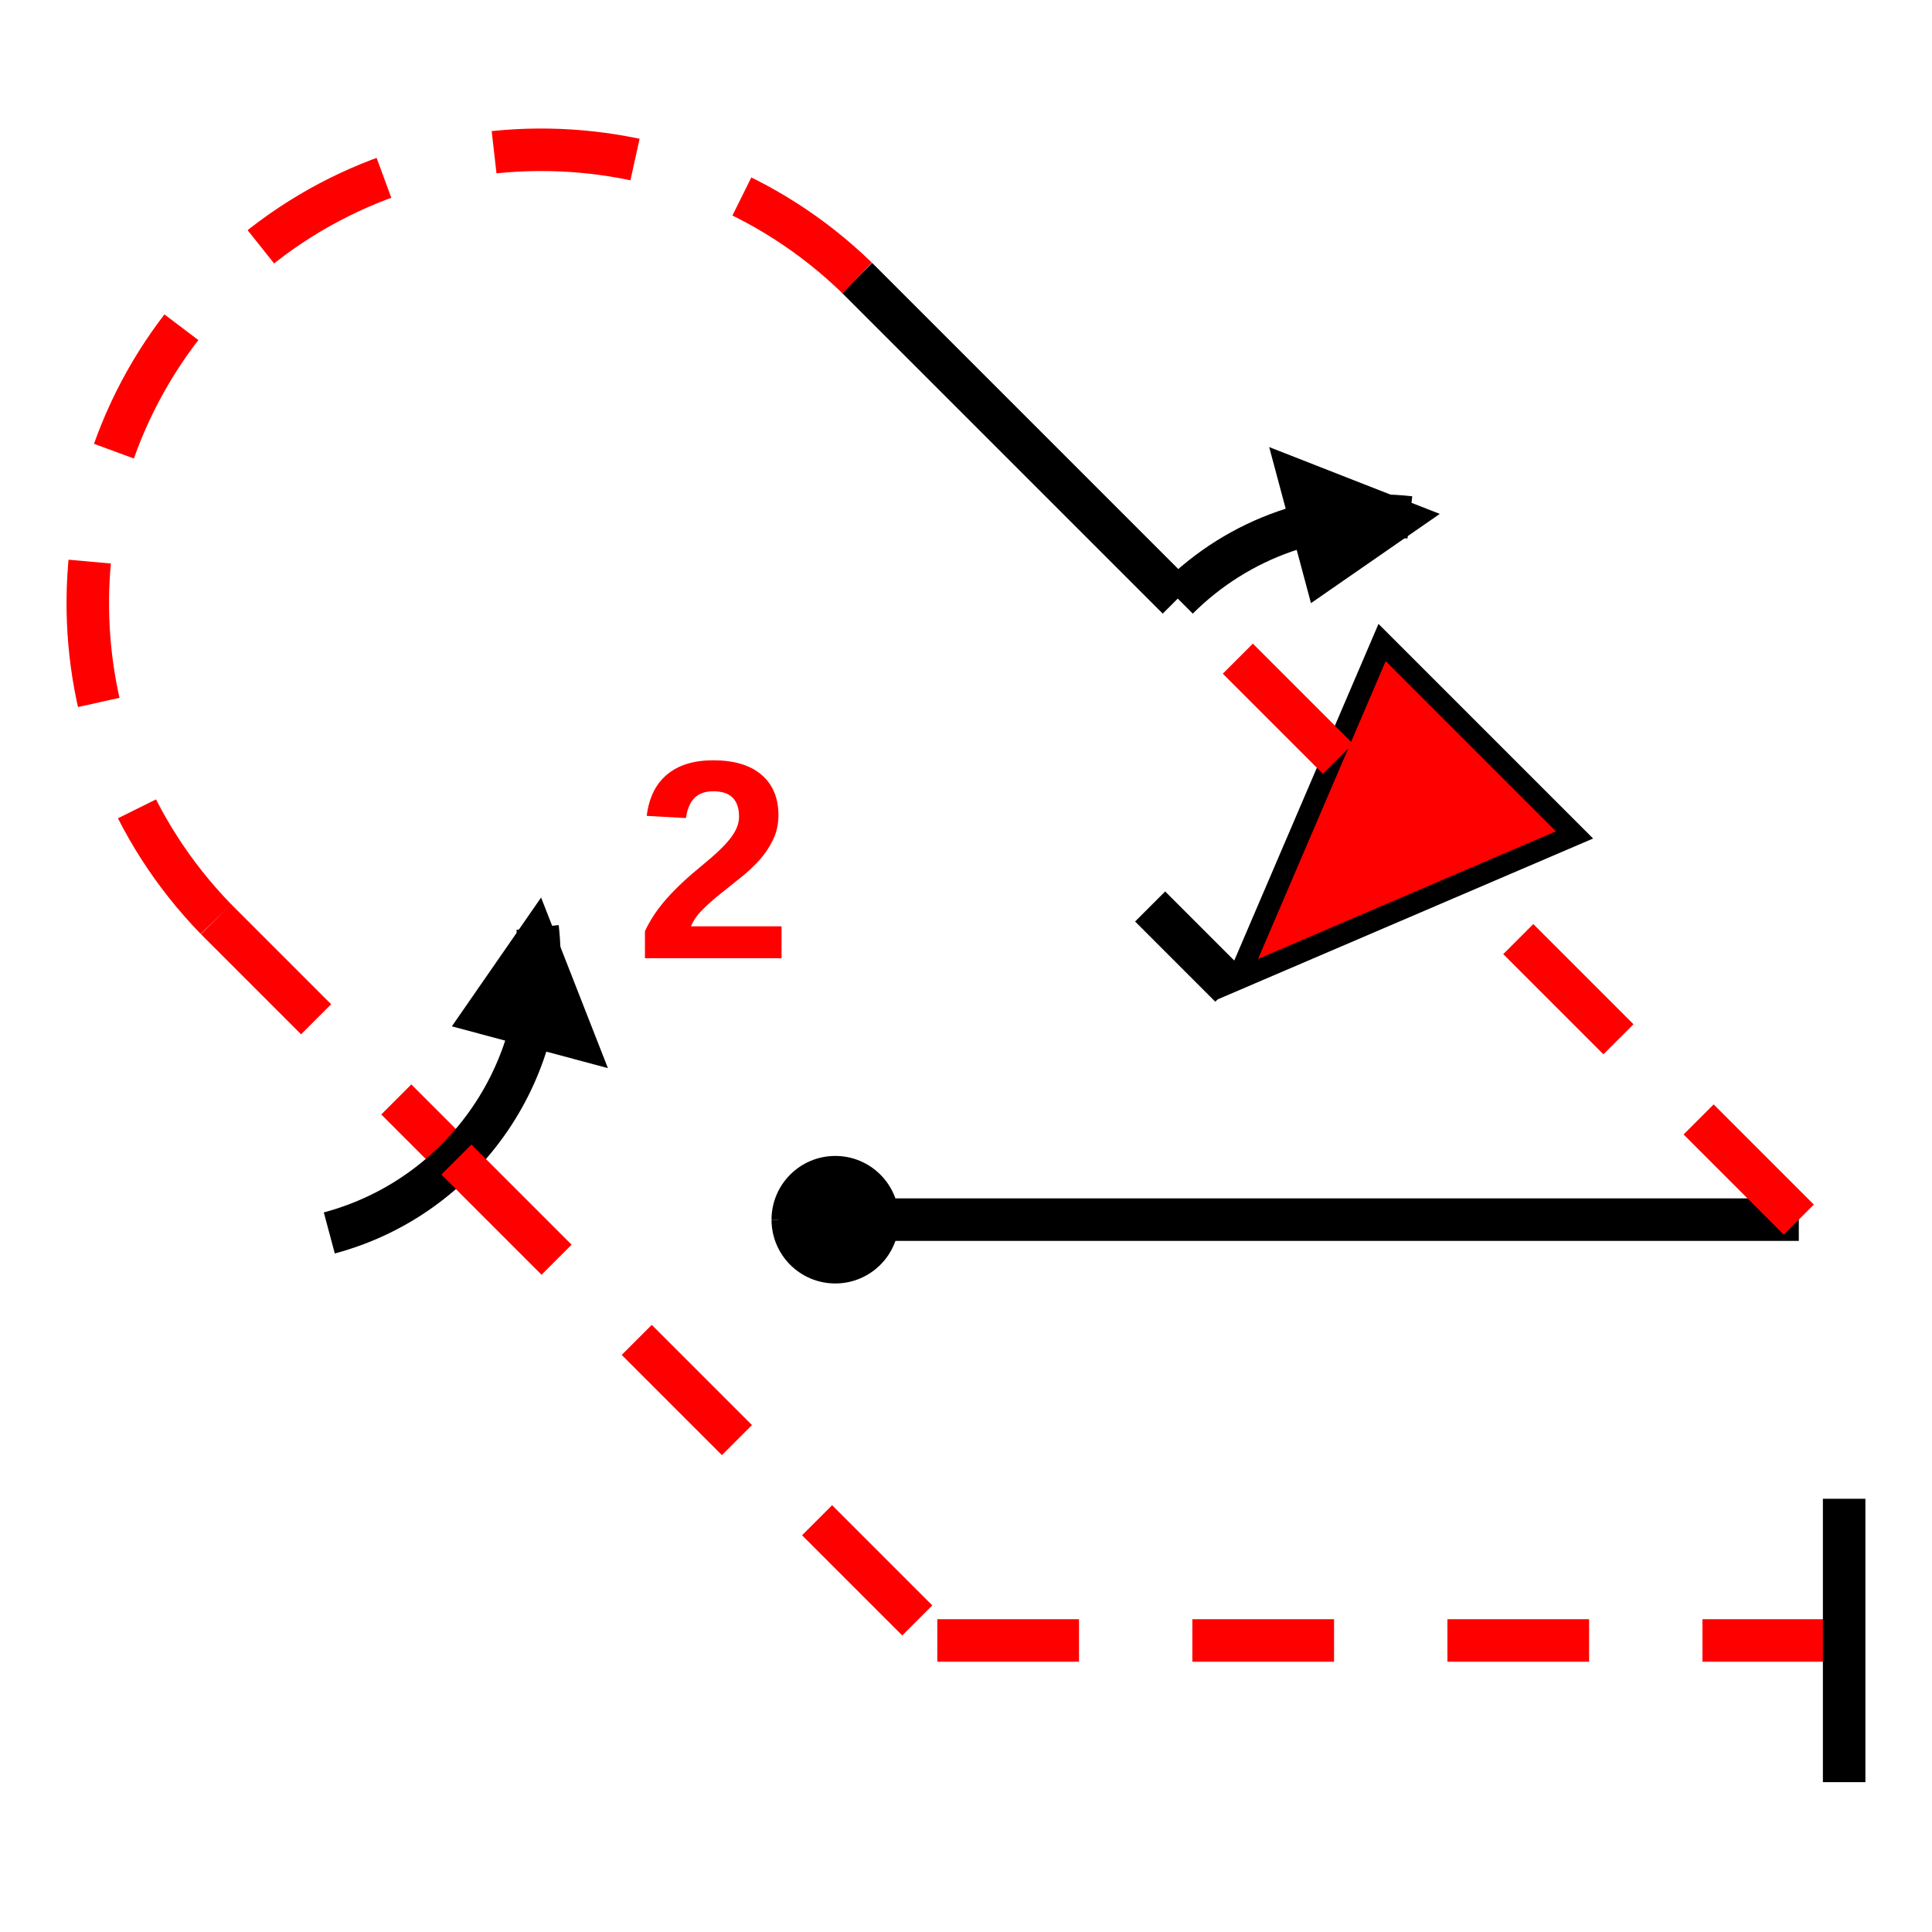
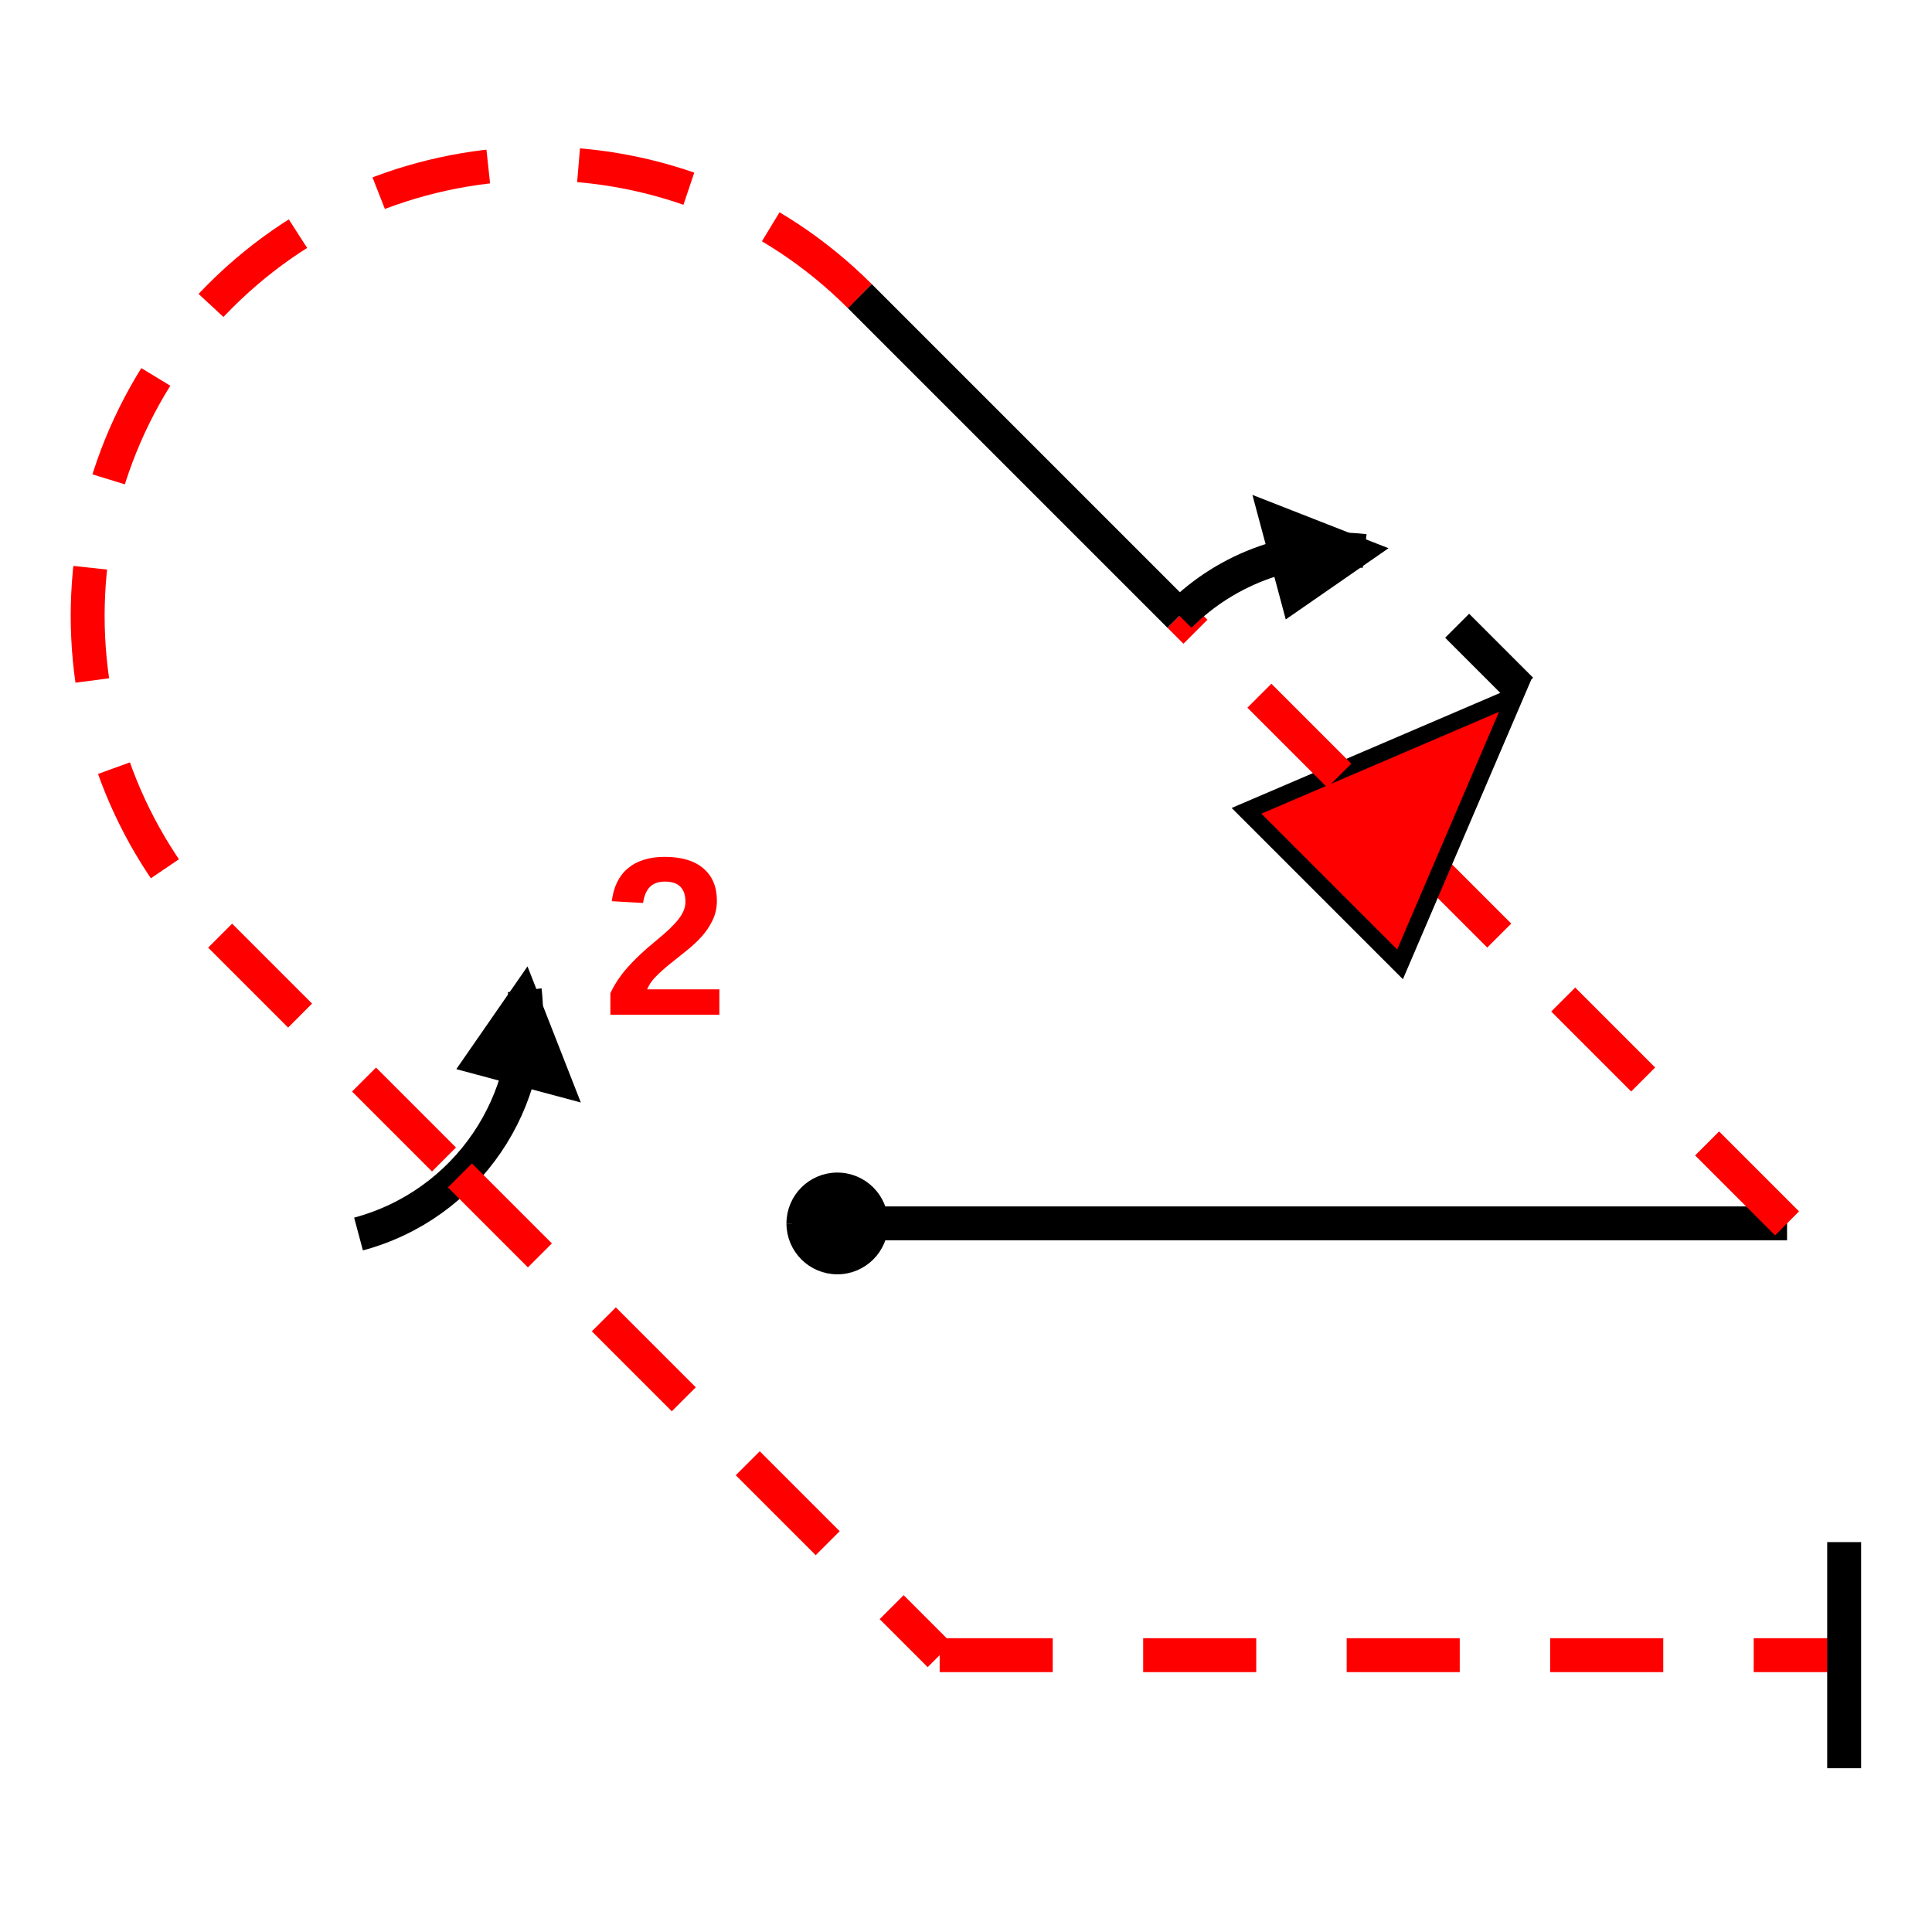
- <svg xmlns="http://www.w3.org/2000/svg" version="1.2" baseProfile="tiny" id="selectedFigureSvg" width="100px" height="100px" viewBox="-58.95 -81.26 136.35 126.72">
+ <svg xmlns="http://www.w3.org/2000/svg" version="1.2" baseProfile="tiny" id="selectedFigureSvg" width="100px" height="100px" viewBox="-74.06 -100.82 170.88 156.11">
  <g id="sequence">
    <g id="figure-2">
      <path d="M 0,0 m -4,0 a4,4 0 1 1 0,0.01" style="stroke: black; stroke-width: 1px; fill: black;" />
-       <path d="M 4,0 l 64,0" style="stroke: black; stroke-width: 3px; fill: none;" class="line" id="figure-2-entry" />
-       <path d="M 68,0 l -28.28,-28.28" style="stroke-dasharray: 10, 8; stroke: red; stroke-width: 3px; fill: none; " class="line" id="figure-2-roll0-gap0" />
-       <path d="M 39.72,-28.28 m -11.84,11.84 l -5.66,-5.66 " style="stroke: black; stroke-width: 3px; fill: none;" />
-       <path d="M 39.72,-28.28 m -11.31,11.31 l 10.18,-23.76 l 13.58,13.58 z" style="stroke: black; stroke-width: 1.5px; fill: red;" />
-       <path d="M 35.48,-32.52 l -11.31,-11.31" style="stroke-dasharray: 10, 8; stroke: red; stroke-width: 3px; fill: none; " class="line" id="figure-2-roll0-gap1" />
-       <path d="M 24.17,-43.83 m 16.38,-5.73 l -8.45,-3.31 l 2.07,7.73 z" style="stroke: black; stroke-width: 2px; fill: black;" />
-       <path d="M 24.17,-43.83 m 16.38,-5.73 a 20,20 0 0 0 -16.38,5.73 " style="stroke: black; stroke-width: 3px; fill: none;" />
-       <path d="M 24.17,-43.83 l -22.63,-22.63" style="stroke: black; stroke-width: 3px; fill: none;" class="line" id="figure-2-roll0-gap2" />
-       <path d="M 1.54,-66.46 a32,32 0 0 0 -45.25,45.25" style="stroke-dasharray: 10, 8; stroke: red; stroke-width: 3px; fill: none; " />
-       <path d="M -43.71,-21.21 l 16.97,16.97" style="stroke-dasharray: 10, 8; stroke: red; stroke-width: 3px; fill: none; " class="line" id="figure-2-roll1-gap0" />
-       <path d="M -26.74,-4.24 m 5.73,-16.38 l 3.31,8.45 l -7.73,-2.07 z" style="stroke: black; stroke-width: 2px; fill: black;" />
-       <path d="M -26.74,-4.24 m 5.73,-16.38 a 20,20 0 0 1 -14.7,21.56 " style="stroke: black; stroke-width: 3px; fill: none;" />
-       <text style="font-family: Arial, Sans; font-size: 20px; font-weight: bold; fill: red;" text-anchor="middle" x="-8.56" y="-18.45">2</text>
-       <path d="M -26.74,-4.24 l 33.94,33.94" style="stroke-dasharray: 10, 8; stroke: red; stroke-width: 3px; fill: none; " class="line" id="figure-2-roll1-gap1" />
-       <path d="M 7.2,29.7 l 64,0" style="stroke-dasharray: 10, 8; stroke: red; stroke-width: 3px; fill: none; " class="line" id="figure-2-exit" />
-       <path d="M 71.2,29.7 l 0,10 l 0,-20" style="stroke: black; stroke-width: 3px; fill: none;" />
+       <path d="M 4,0 l 80,0" style="stroke: black; stroke-width: 3px; fill: none;" class="line" id="figure-2-entry" />
+       <path d="M 84,0 l -35.36,-35.36" style="stroke-dasharray: 10, 8; stroke: red; stroke-width: 3px; fill: none; " class="line" id="figure-2-roll0-gap0" />
+       <path d="M 48.64,-35.36 m 11.84,-11.84 l -5.66,-5.66 " style="stroke: black; stroke-width: 3px; fill: none;" />
+       <path d="M 48.64,-35.36 m 11.31,-11.31 l -23.76,10.18 l 13.58,13.58 z" style="stroke: black; stroke-width: 1.5px; fill: red;" />
+       <path d="M 44.4,-39.6 l -14.14,-14.14" style="stroke-dasharray: 10, 8; stroke: red; stroke-width: 3px; fill: none; " class="line" id="figure-2-roll0-gap1" />
+       <path d="M 30.26,-53.74 m 16.38,-5.73 l -8.45,-3.31 l 2.07,7.73 z" style="stroke: black; stroke-width: 2px; fill: black;" />
+       <path d="M 30.26,-53.74 m 16.38,-5.73 a 20,20 0 0 0 -16.38,5.73 " style="stroke: black; stroke-width: 3px; fill: none;" />
+       <path d="M 30.26,-53.74 l -28.28,-28.28" style="stroke: black; stroke-width: 3px; fill: none;" class="line" id="figure-2-roll0-gap2" />
+       <path d="M 1.98,-82.02 a40,40 0 0 0 -56.57,56.57" style="stroke-dasharray: 10, 8; stroke: red; stroke-width: 3px; fill: none; " />
+       <path d="M -54.59,-25.45 l 21.21,21.21" style="stroke-dasharray: 10, 8; stroke: red; stroke-width: 3px; fill: none; " class="line" id="figure-2-roll1-gap0" />
+       <path d="M -33.38,-4.24 m 5.73,-16.38 l 3.31,8.45 l -7.73,-2.07 z" style="stroke: black; stroke-width: 2px; fill: black;" />
+       <path d="M -33.38,-4.24 m 5.73,-16.38 a 20,20 0 0 1 -14.7,21.56 " style="stroke: black; stroke-width: 3px; fill: none;" />
+       <text style="font-family: Arial, Sans; font-size: 20px; font-weight: bold; fill: red;" text-anchor="middle" x="-15.2" y="-18.45">2</text>
+       <path d="M -33.38,-4.24 l 42.43,42.43" style="stroke-dasharray: 10, 8; stroke: red; stroke-width: 3px; fill: none; " class="line" id="figure-2-roll1-gap1" />
+       <path d="M 9.05,38.19 l 80,0" style="stroke-dasharray: 10, 8; stroke: red; stroke-width: 3px; fill: none; " class="line" id="figure-2-exit" />
+       <path d="M 89.05,38.19 l 0,10 l 0,-20" style="stroke: black; stroke-width: 3px; fill: none;" />
    </g>
  </g>
</svg>
